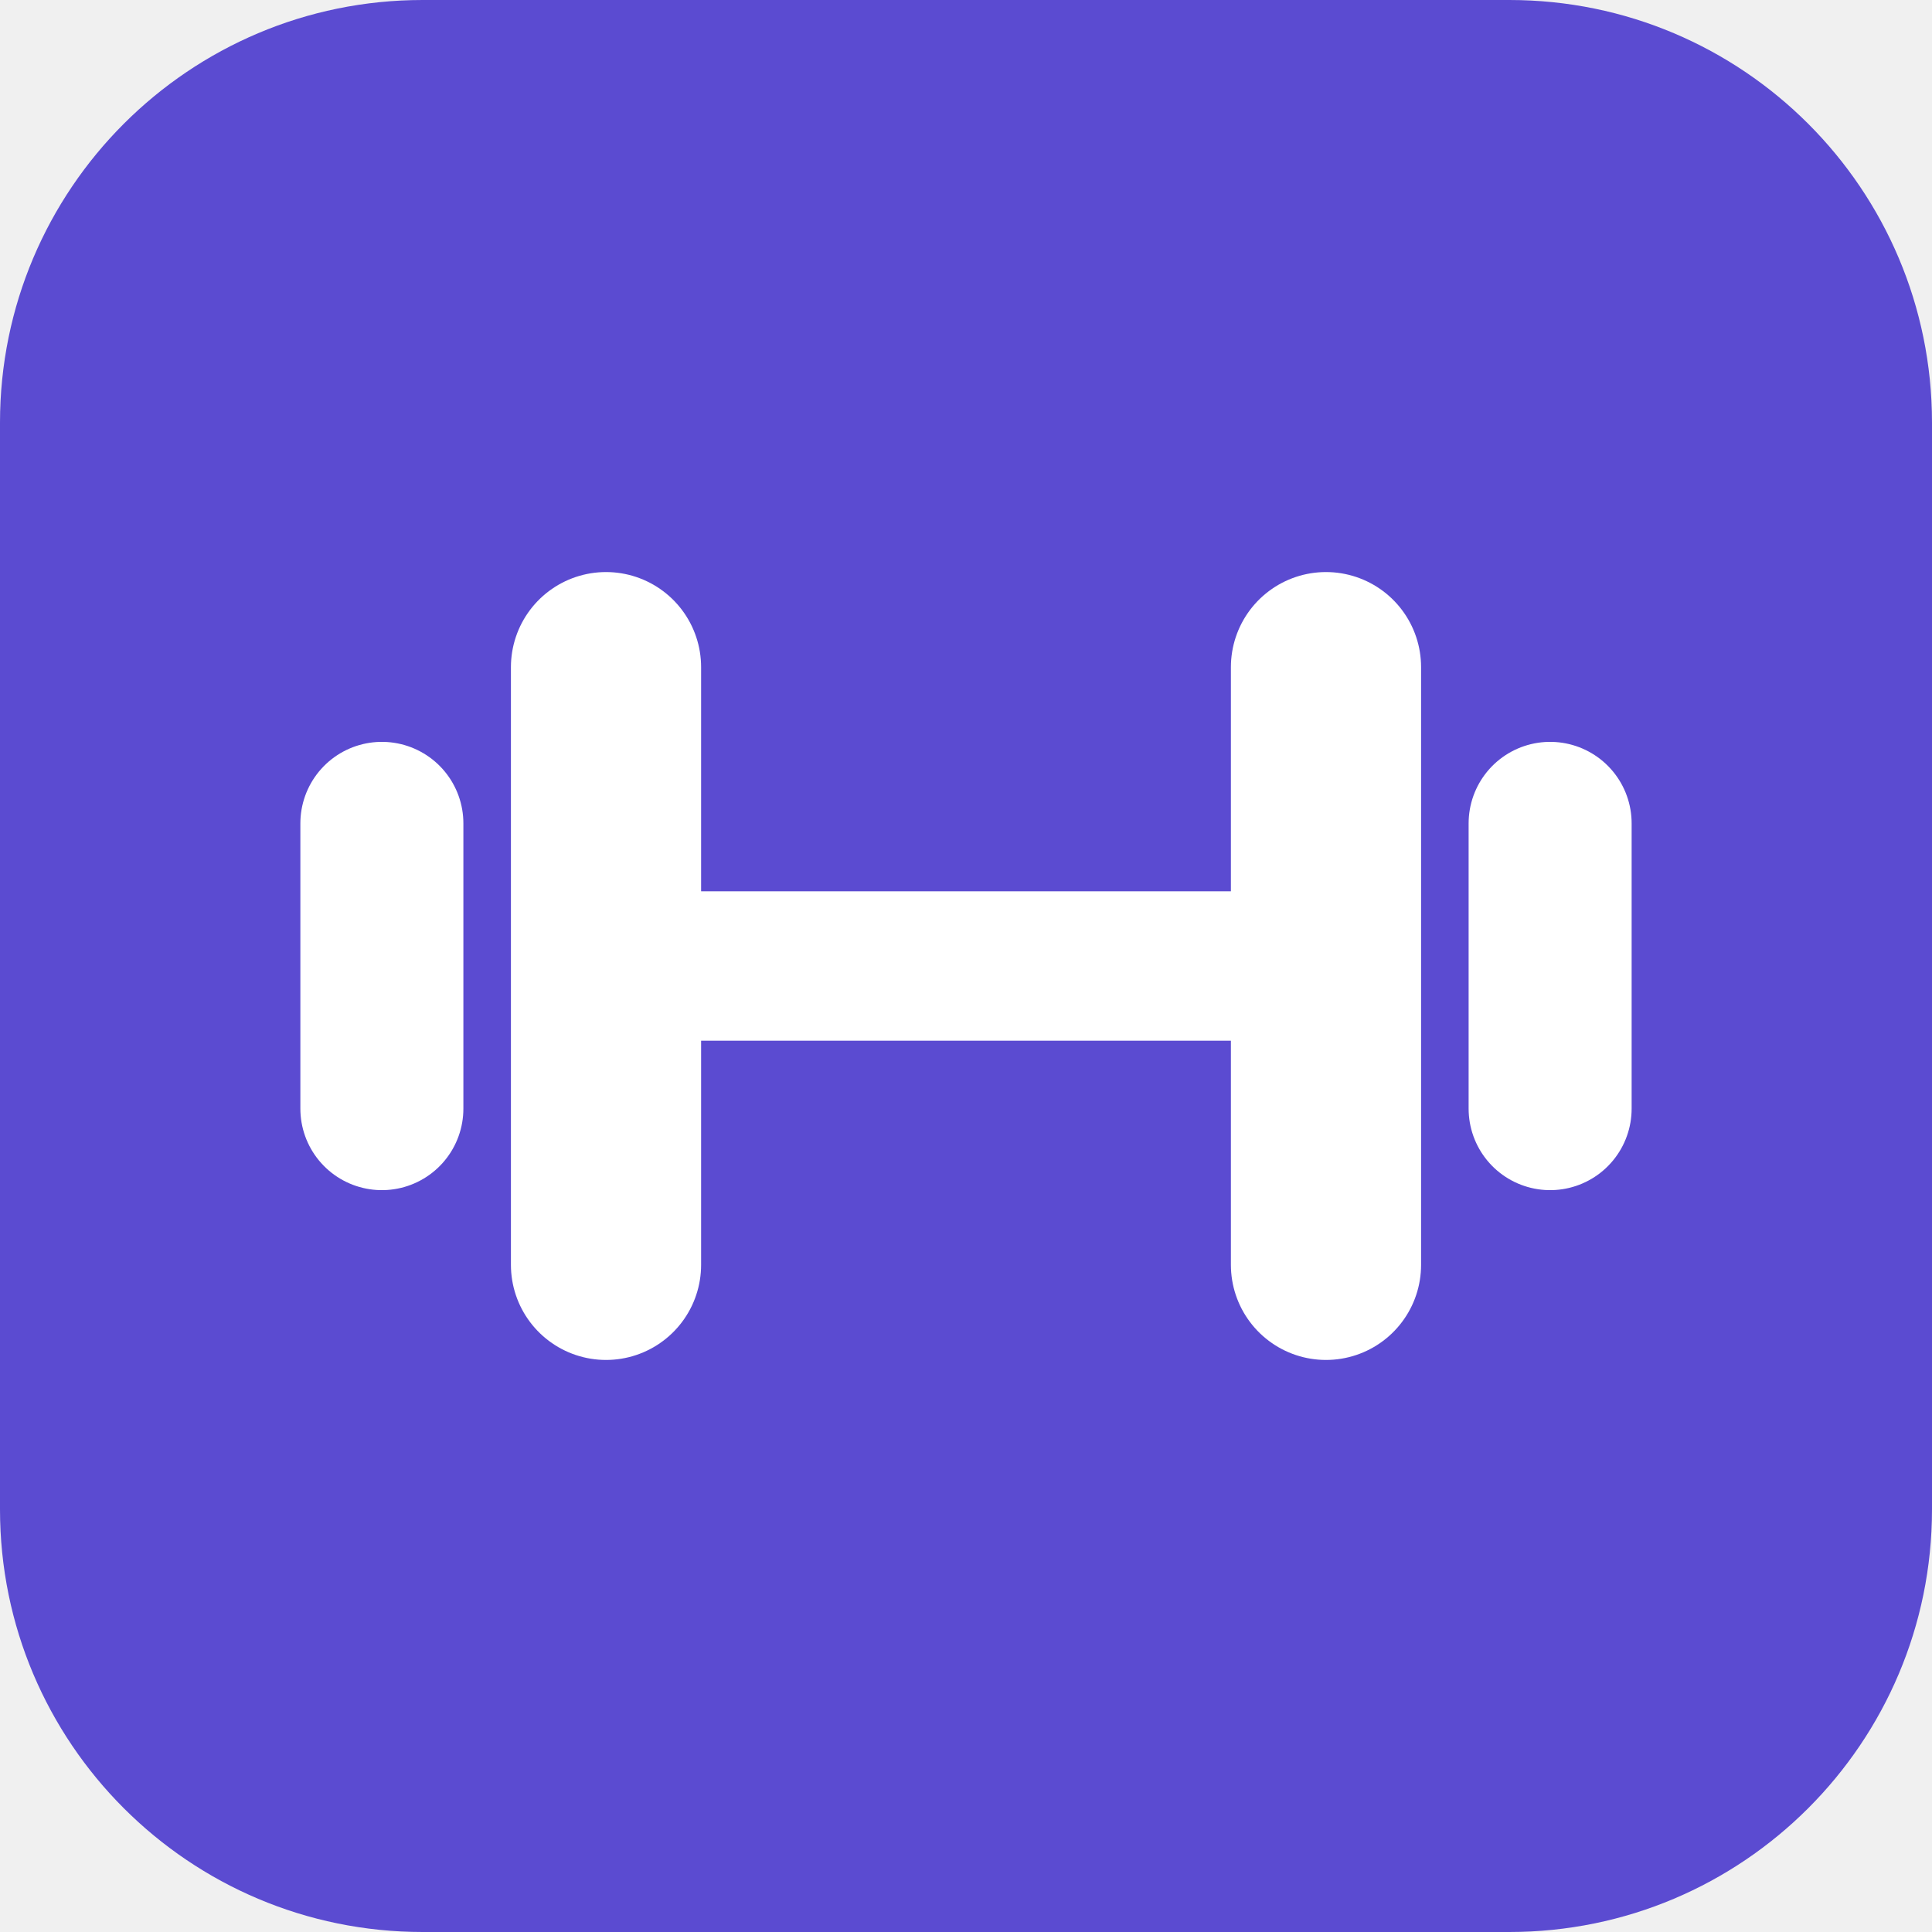
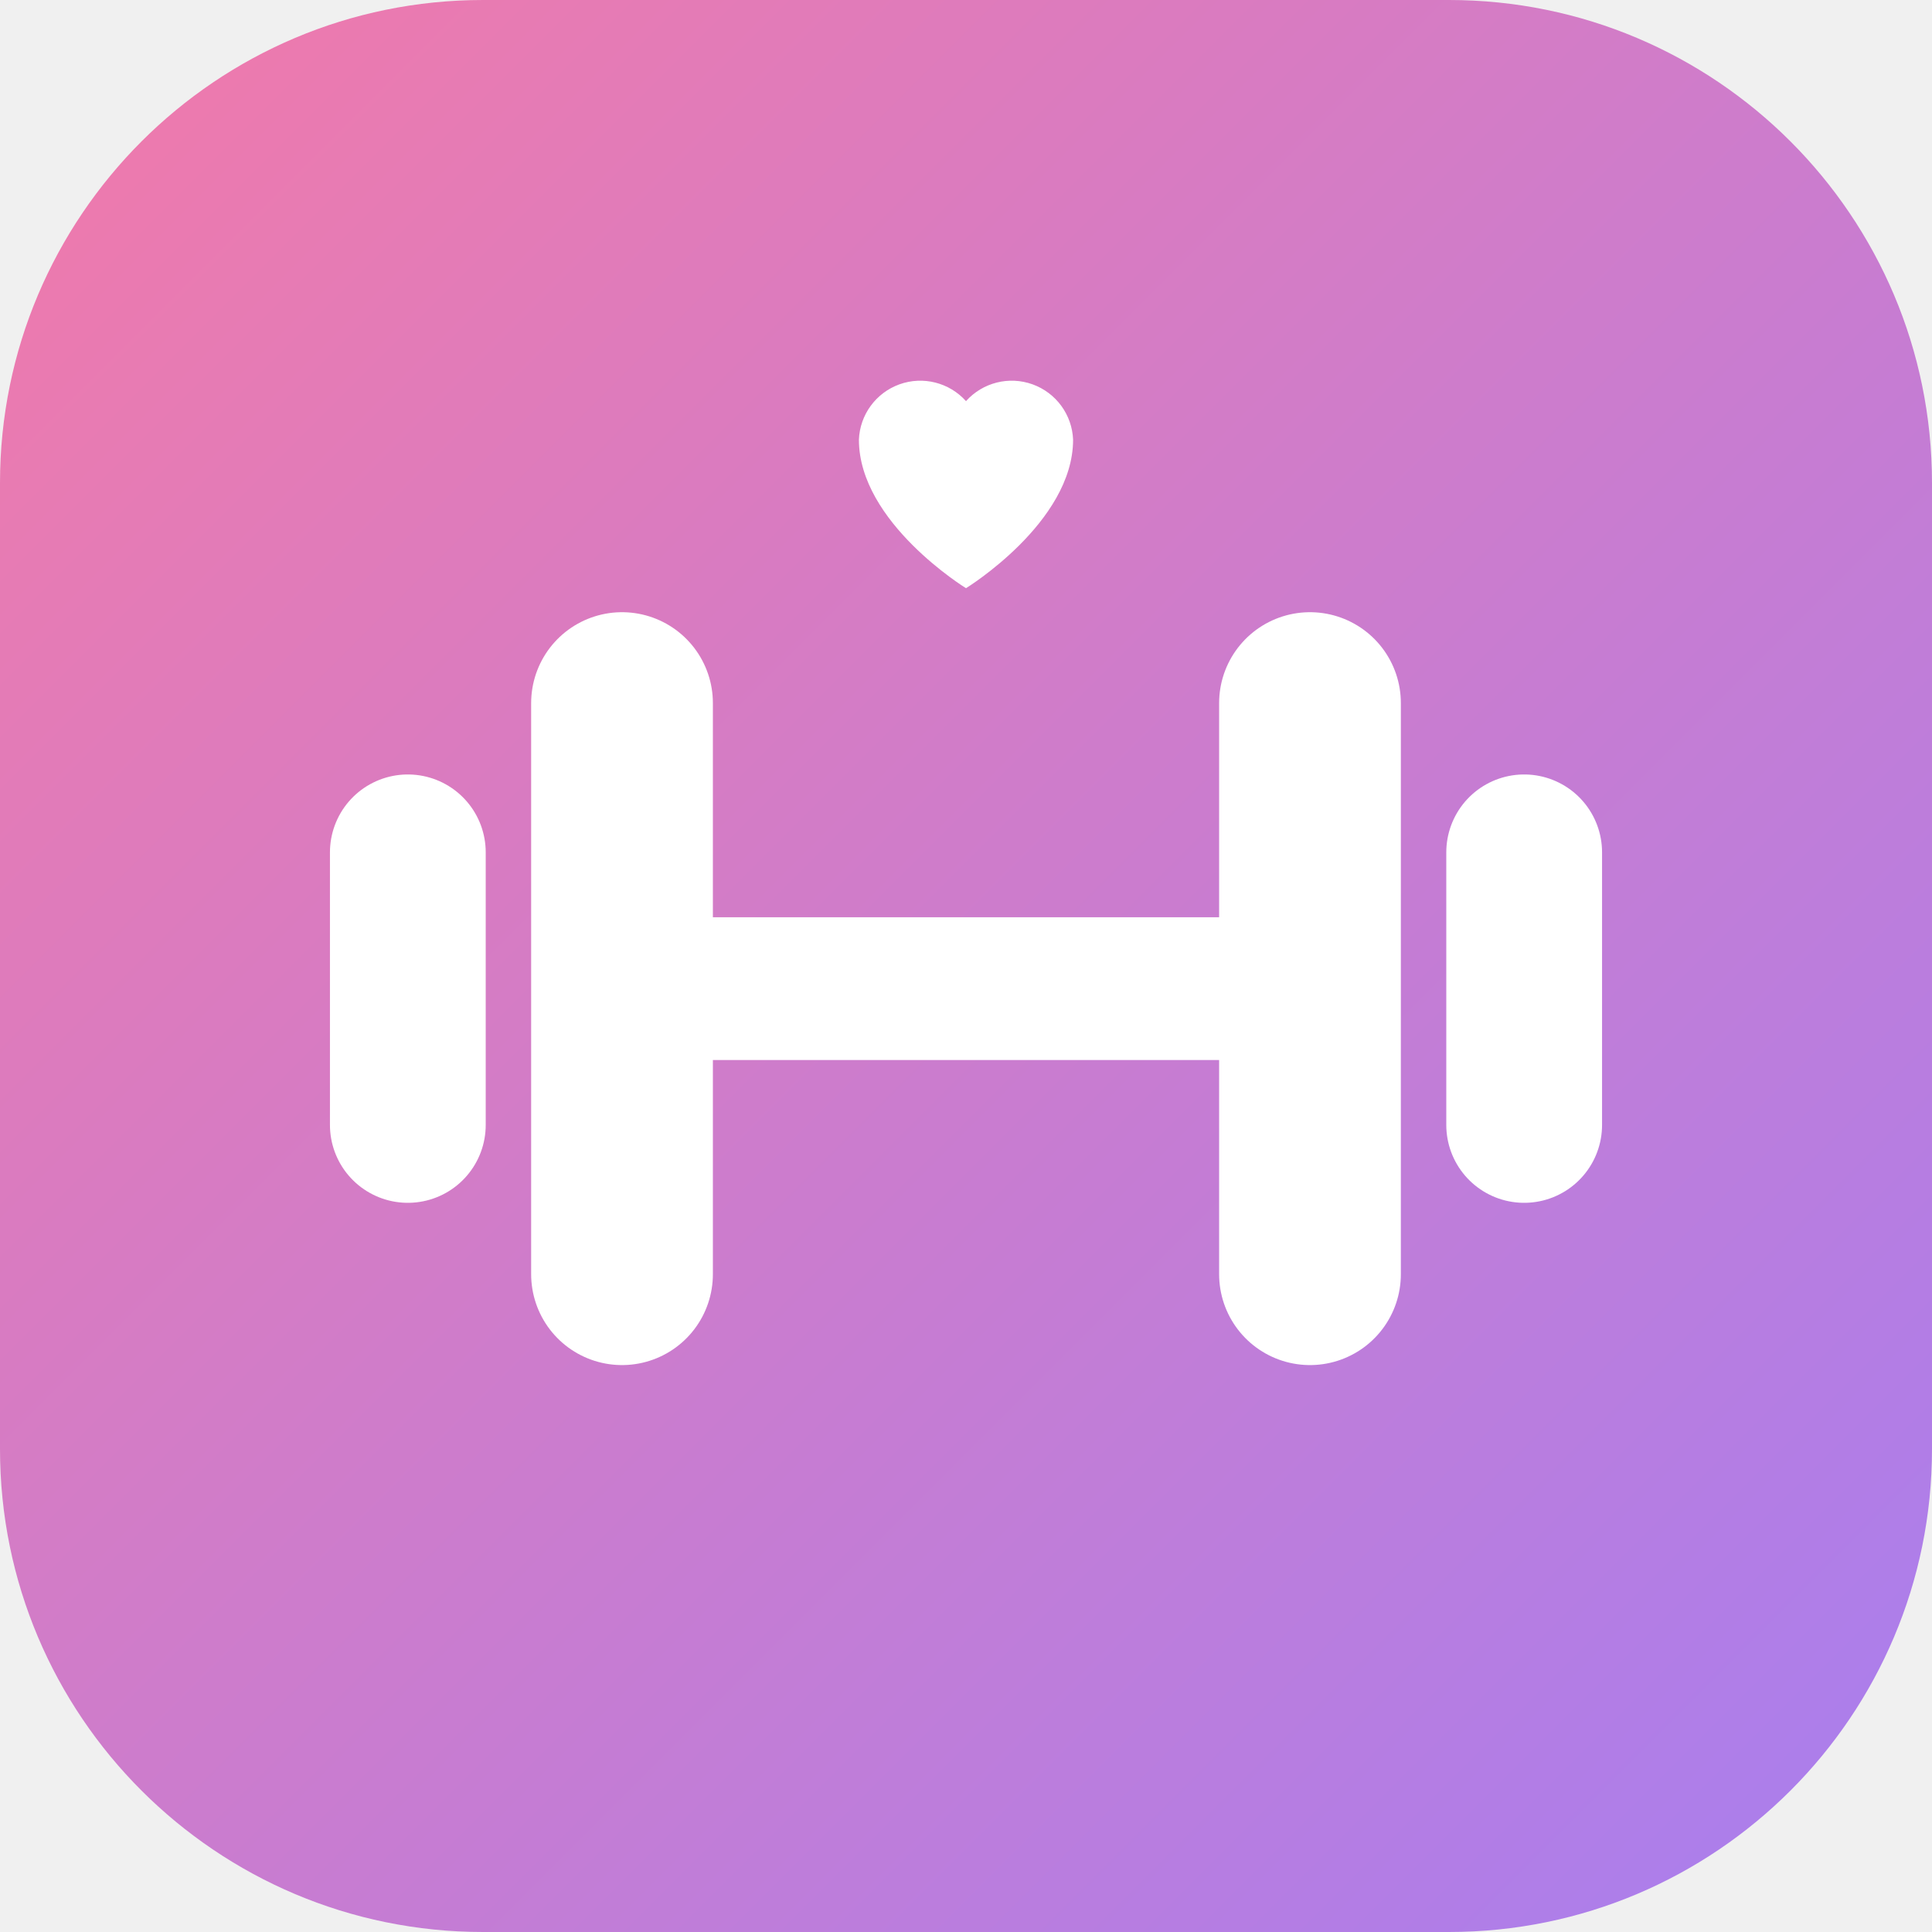
<svg xmlns="http://www.w3.org/2000/svg" viewBox="0 0 512 512">
-   <rect width="512" height="512" rx="112" fill="#5b4bd1" />
-   <g transform="translate(256 256) scale(.9) translate(-256 -256)" fill="none" stroke="#fff" stroke-linecap="round">
-     <path d="M150 256h212" stroke-width="44" />
-     <path d="M150 168v176M362 168v176" stroke-width="56" />
-     <path d="M84 214v84M428 214v84" stroke-width="48" />
+   <defs>
+     <linearGradient id="g" x1="0" y1="0" x2="1" y2="1">
+       <stop offset="0" stop-color="#f27aa9" />
+       <stop offset="1" stop-color="#a77ef0" />
+     </linearGradient>
+   </defs>
+   <rect width="512" height="512" rx="128" fill="url(#g)" />
+   <g transform="translate(256 262) scale(0.86) translate(-256 -256)">
+     <g fill="none" stroke="#fff" stroke-linecap="round">
+       <path d="M150 256h212" stroke-width="44" />
+       <path d="M150 168v176M362 168v176" stroke-width="56" />
+       <path d="M84 214v84M428 214v84" stroke-width="48" />
+     </g>
+     <path transform="translate(256 104) scale(4.4) translate(-12 -14)" fill="#fff" d="M12 20.5s-7.5-4.6-7.5-10.4A4.3 4.3 0 0 1 12 7.4a4.3 4.3 0 0 1 7.5 2.7c0 5.8-7.5 10.4-7.5 10.4z" />
  </g>
</svg>
